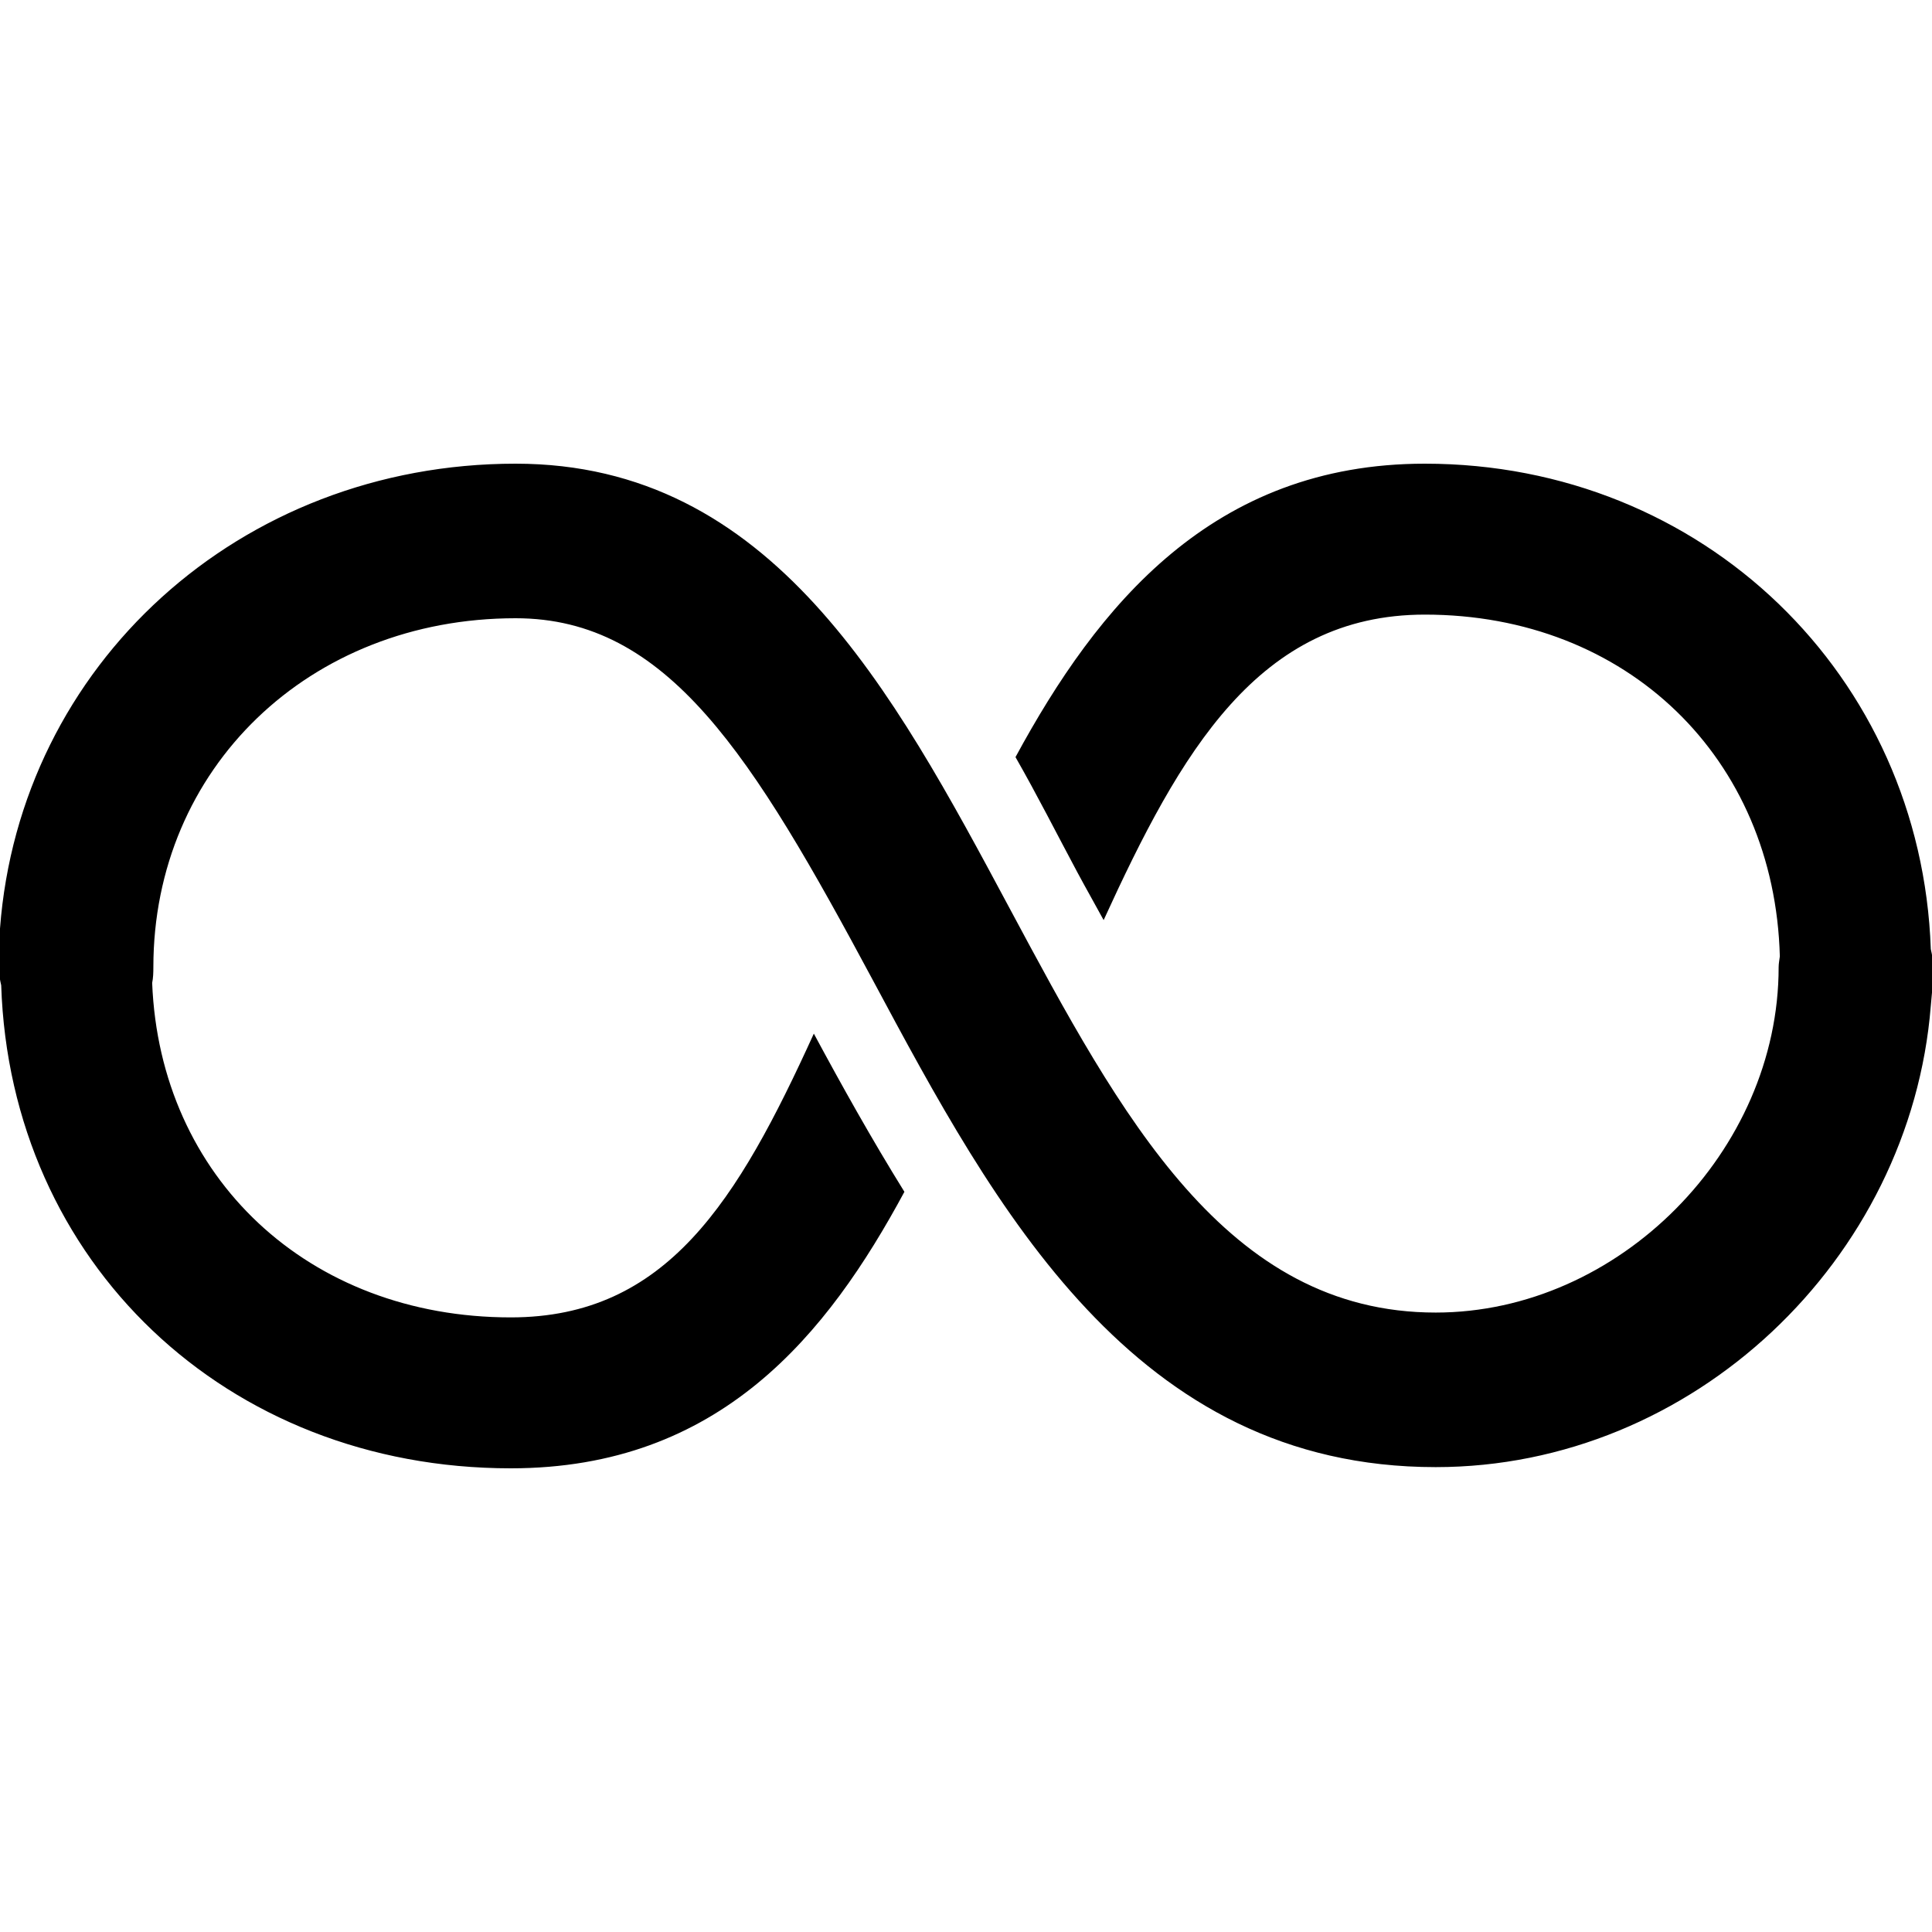
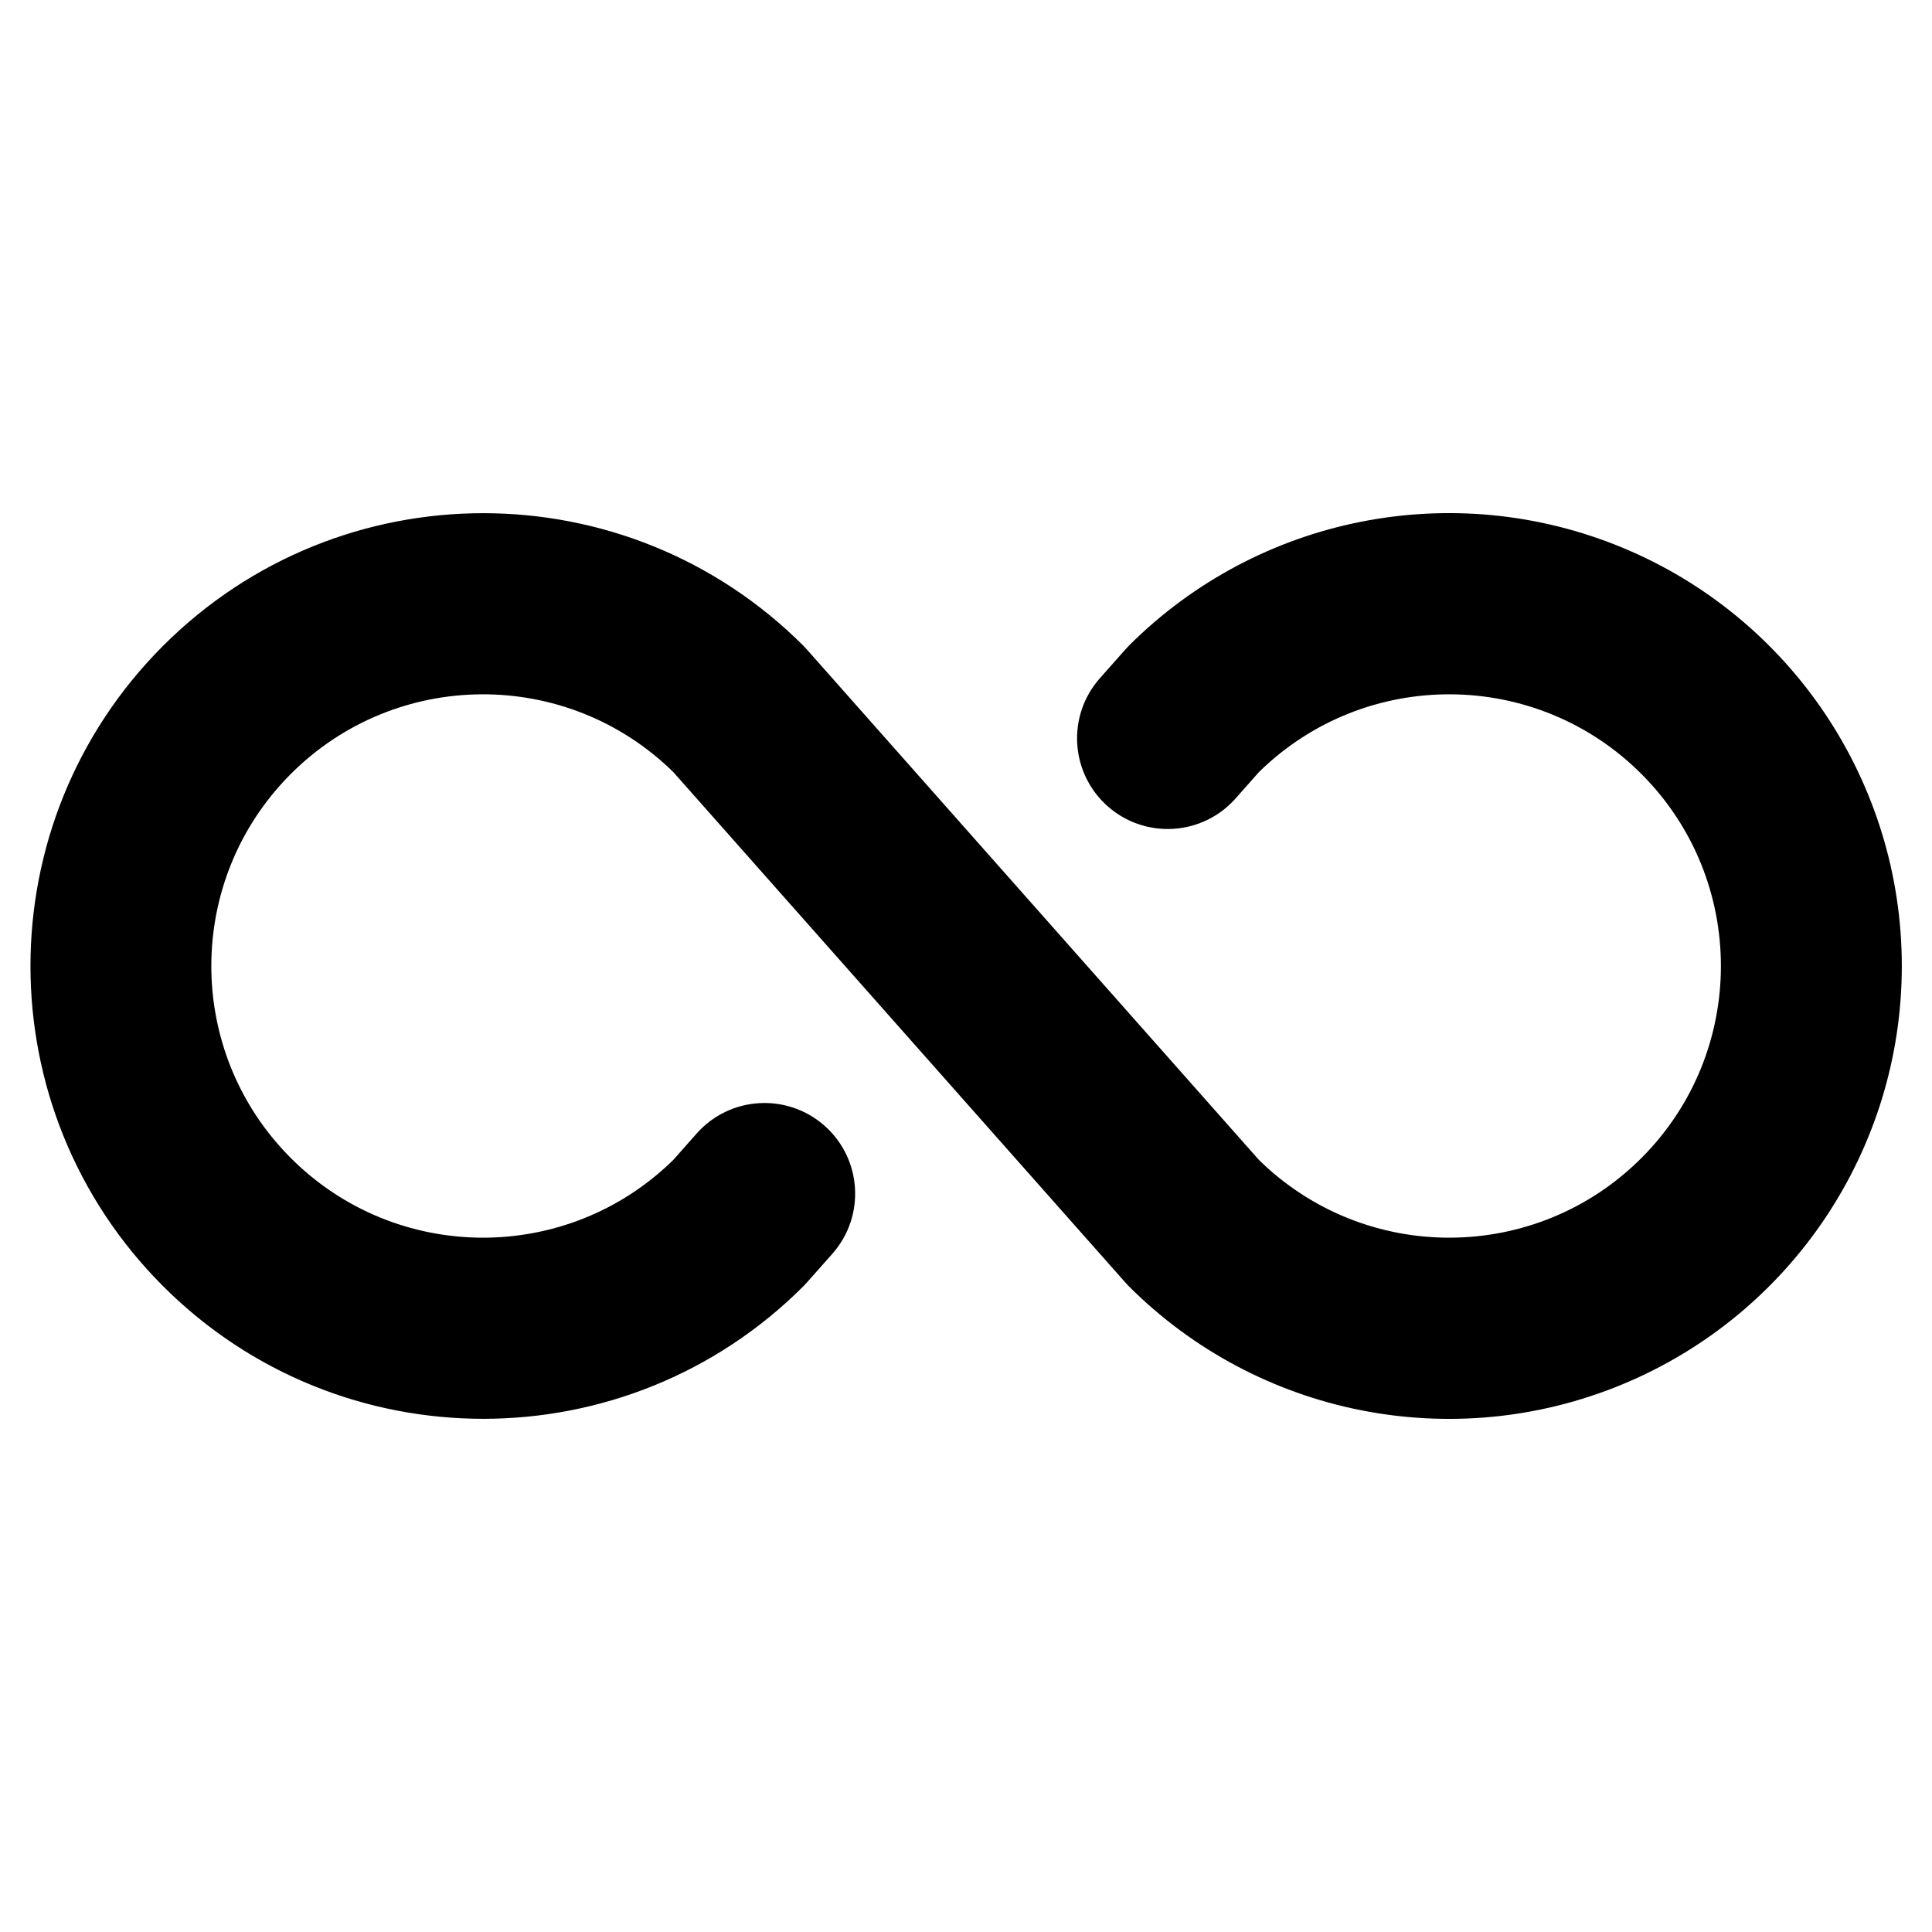
- <svg xmlns="http://www.w3.org/2000/svg" viewBox="0 0 50 50">
-   <path d="M 13.344 12 C 6.195 12 0.512 17.215 0 24.031 L 0 24.375 C -0.012 24.594 -0.031 24.809 -0.031 25.031 C -0.031 25.195 -0.004 25.348 0.031 25.5 C 0.266 32.66 5.848 38 13.219 38 C 18.633 38 21.414 34.539 23.406 30.844 C 22.555 29.473 21.785 28.094 21.062 26.75 C 19.09 31.082 17.254 34.094 13.219 34.094 C 7.977 34.094 4.137 30.469 3.938 25.438 C 3.965 25.309 3.969 25.168 3.969 25.031 C 3.969 19.887 8 16 13.344 16 C 17.285 16 19.465 19.539 22.594 25.375 C 25.754 31.273 29.34 37.969 37.156 37.969 C 43.809 37.969 49.445 32.602 49.969 26.031 C 49.977 25.918 49.992 25.801 50 25.688 C 50.012 25.469 50.031 25.25 50.031 25.031 C 50.031 24.867 50.004 24.715 49.969 24.562 C 49.723 17.484 44.074 12 36.875 12 C 31.383 12 28.406 15.672 26.281 19.594 C 26.844 20.578 27.352 21.586 27.875 22.562 C 28.109 23 28.34 23.402 28.562 23.812 C 30.543 19.484 32.559 15.906 36.875 15.906 C 42.113 15.906 45.926 19.621 46.062 24.75 C 46.051 24.84 46.031 24.938 46.031 25.031 C 46.031 29.793 41.891 33.969 37.156 33.969 C 31.734 33.969 29.012 28.887 26.125 23.5 C 23.098 17.848 19.965 12 13.344 12 Z" />
+ <svg xmlns="http://www.w3.org/2000/svg" viewBox="0 0 256 256" fill="currentColor">
+   <path d="M252,128a60,60,0,0,1-102.43,42.43l-.49-.53L89.22,102.31a36,36,0,1,0,0,51.38l3.08-3.48a12,12,0,1,1,18,15.91l-3.35,3.78-.49.53a60,60,0,1,1,0-84.86l.49.53,59.86,67.59a36,36,0,1,0,0-51.38l-3.08,3.48a12,12,0,1,1-18-15.91l3.35-3.78.49-.53A60,60,0,0,1,252,128Z" />
</svg>
